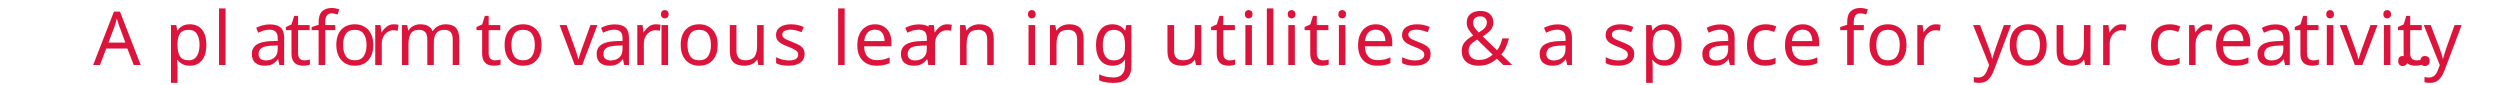
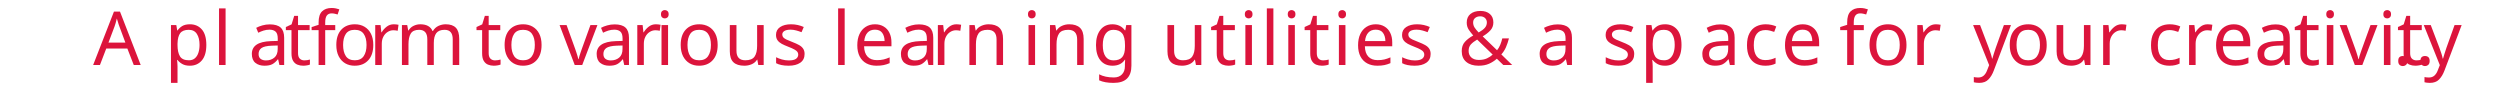
<svg xmlns="http://www.w3.org/2000/svg" style="fill:rgb(0, 0, 0, 0.5); font-weight:300; font-size: 50px; transform: scale(1);" viewBox="0 0 805.15 27.18">
  <defs>
    <style>.cls-1{font-size:24px;font-family:fantasy;fill: crimson;}
	.cls-10,.cls-11,.cls-12,.cls-13,.cls-2,.cls-3,.cls-4,.cls-5,.cls-6,.cls-7,.cls-8,.cls-9{opacity:0.8; text-shadow: 0px 1px 20px rgb(0, 0, 0, 0.2);  letter-spacing:0.03em;}
	.cls-3{letter-spacing:0em;}
	.cls-4{letter-spacing:0em;}
	.cls-5{letter-spacing:0.01em;}
	.cls-6{letter-spacing:0em;}
	.cls-7{letter-spacing:0.01em;}
	.cls-8{letter-spacing:0.01em;}
	.cls-9{letter-spacing:0.01em;}
	.cls-10{letter-spacing:0.01em;}
	.cls-11{letter-spacing:0.01em;}
	.cls-12{letter-spacing:0em;}
	.cls-13{letter-spacing:0em;}
	.cls-14{font-size:25px;letter-spacing:0em;}
	.cls-15{font-size:25px;}</style>
  </defs>
  <g id="Layer_2" data-name="Layer 2">
    <g id="Layer_1-2" data-name="Layer 1">
      <text class="cls-1" transform="translate(0 20.93)">
        <tspan class="cls-2" x="30">A pl</tspan>
        <tspan class="cls-3" x="80" y="0">a</tspan>
        <tspan class="cls-4" x="91.67" y="0">t</tspan>
        <tspan class="cls-5" x="100" y="0">f</tspan>
        <tspan class="cls-4" x="107" y="0">o</tspan>
        <tspan class="cls-6" x="118.8" y="0">r</tspan>
        <tspan class="cls-2" x="127.4" y="0">m </tspan>
        <tspan class="cls-7" x="153.07" y="0">t</tspan>
        <tspan class="cls-4" x="161.2" y="0">o </tspan>
        <tspan class="cls-8" x="180.22" y="0">v</tspan>
        <tspan class="cls-2" x="191.05" y="0">a</tspan>
        <tspan class="cls-6" x="203.2" y="0">r</tspan>
        <tspan class="cls-2" x="211" y="0">ious lea</tspan>
-         <tspan class="cls-9" x="297" y="0">rn</tspan>
+         <tspan class="cls-9" x="300" y="0">rn</tspan>
        <tspan class="cls-2" x="329.2" y="0">ing utilities &amp; a sp</tspan>
        <tspan class="cls-7" x="502.09" y="0" />
        <tspan class="cls-2" x="547.14" y="0">ace</tspan>
        <tspan class="cls-10" x="549.74" y="0" />
        <tspan class="cls-11" x="592.29" y="0">fo</tspan>
        <tspan class="cls-2" x="615.44" y="0">r </tspan>
        <tspan class="cls-11" x="635.42" y="0">y</tspan>
        <tspan class="cls-12" x="645.94" y="0">our crea</tspan>
        <tspan class="cls-3" x="738.66" y="0"> tivity</tspan>
        <tspan class="cls-13" x="721.44" y="0" />
        <tspan class="cls-2" x="770.64" y="0">.. </tspan>
        <tspan class="cls-14" x="772.01" y="0" xml:space="preserve">  </tspan>
        <tspan class="cls-15" x="781.34" y="0"> </tspan>
      </text>
    </g>
  </g>
</svg>
